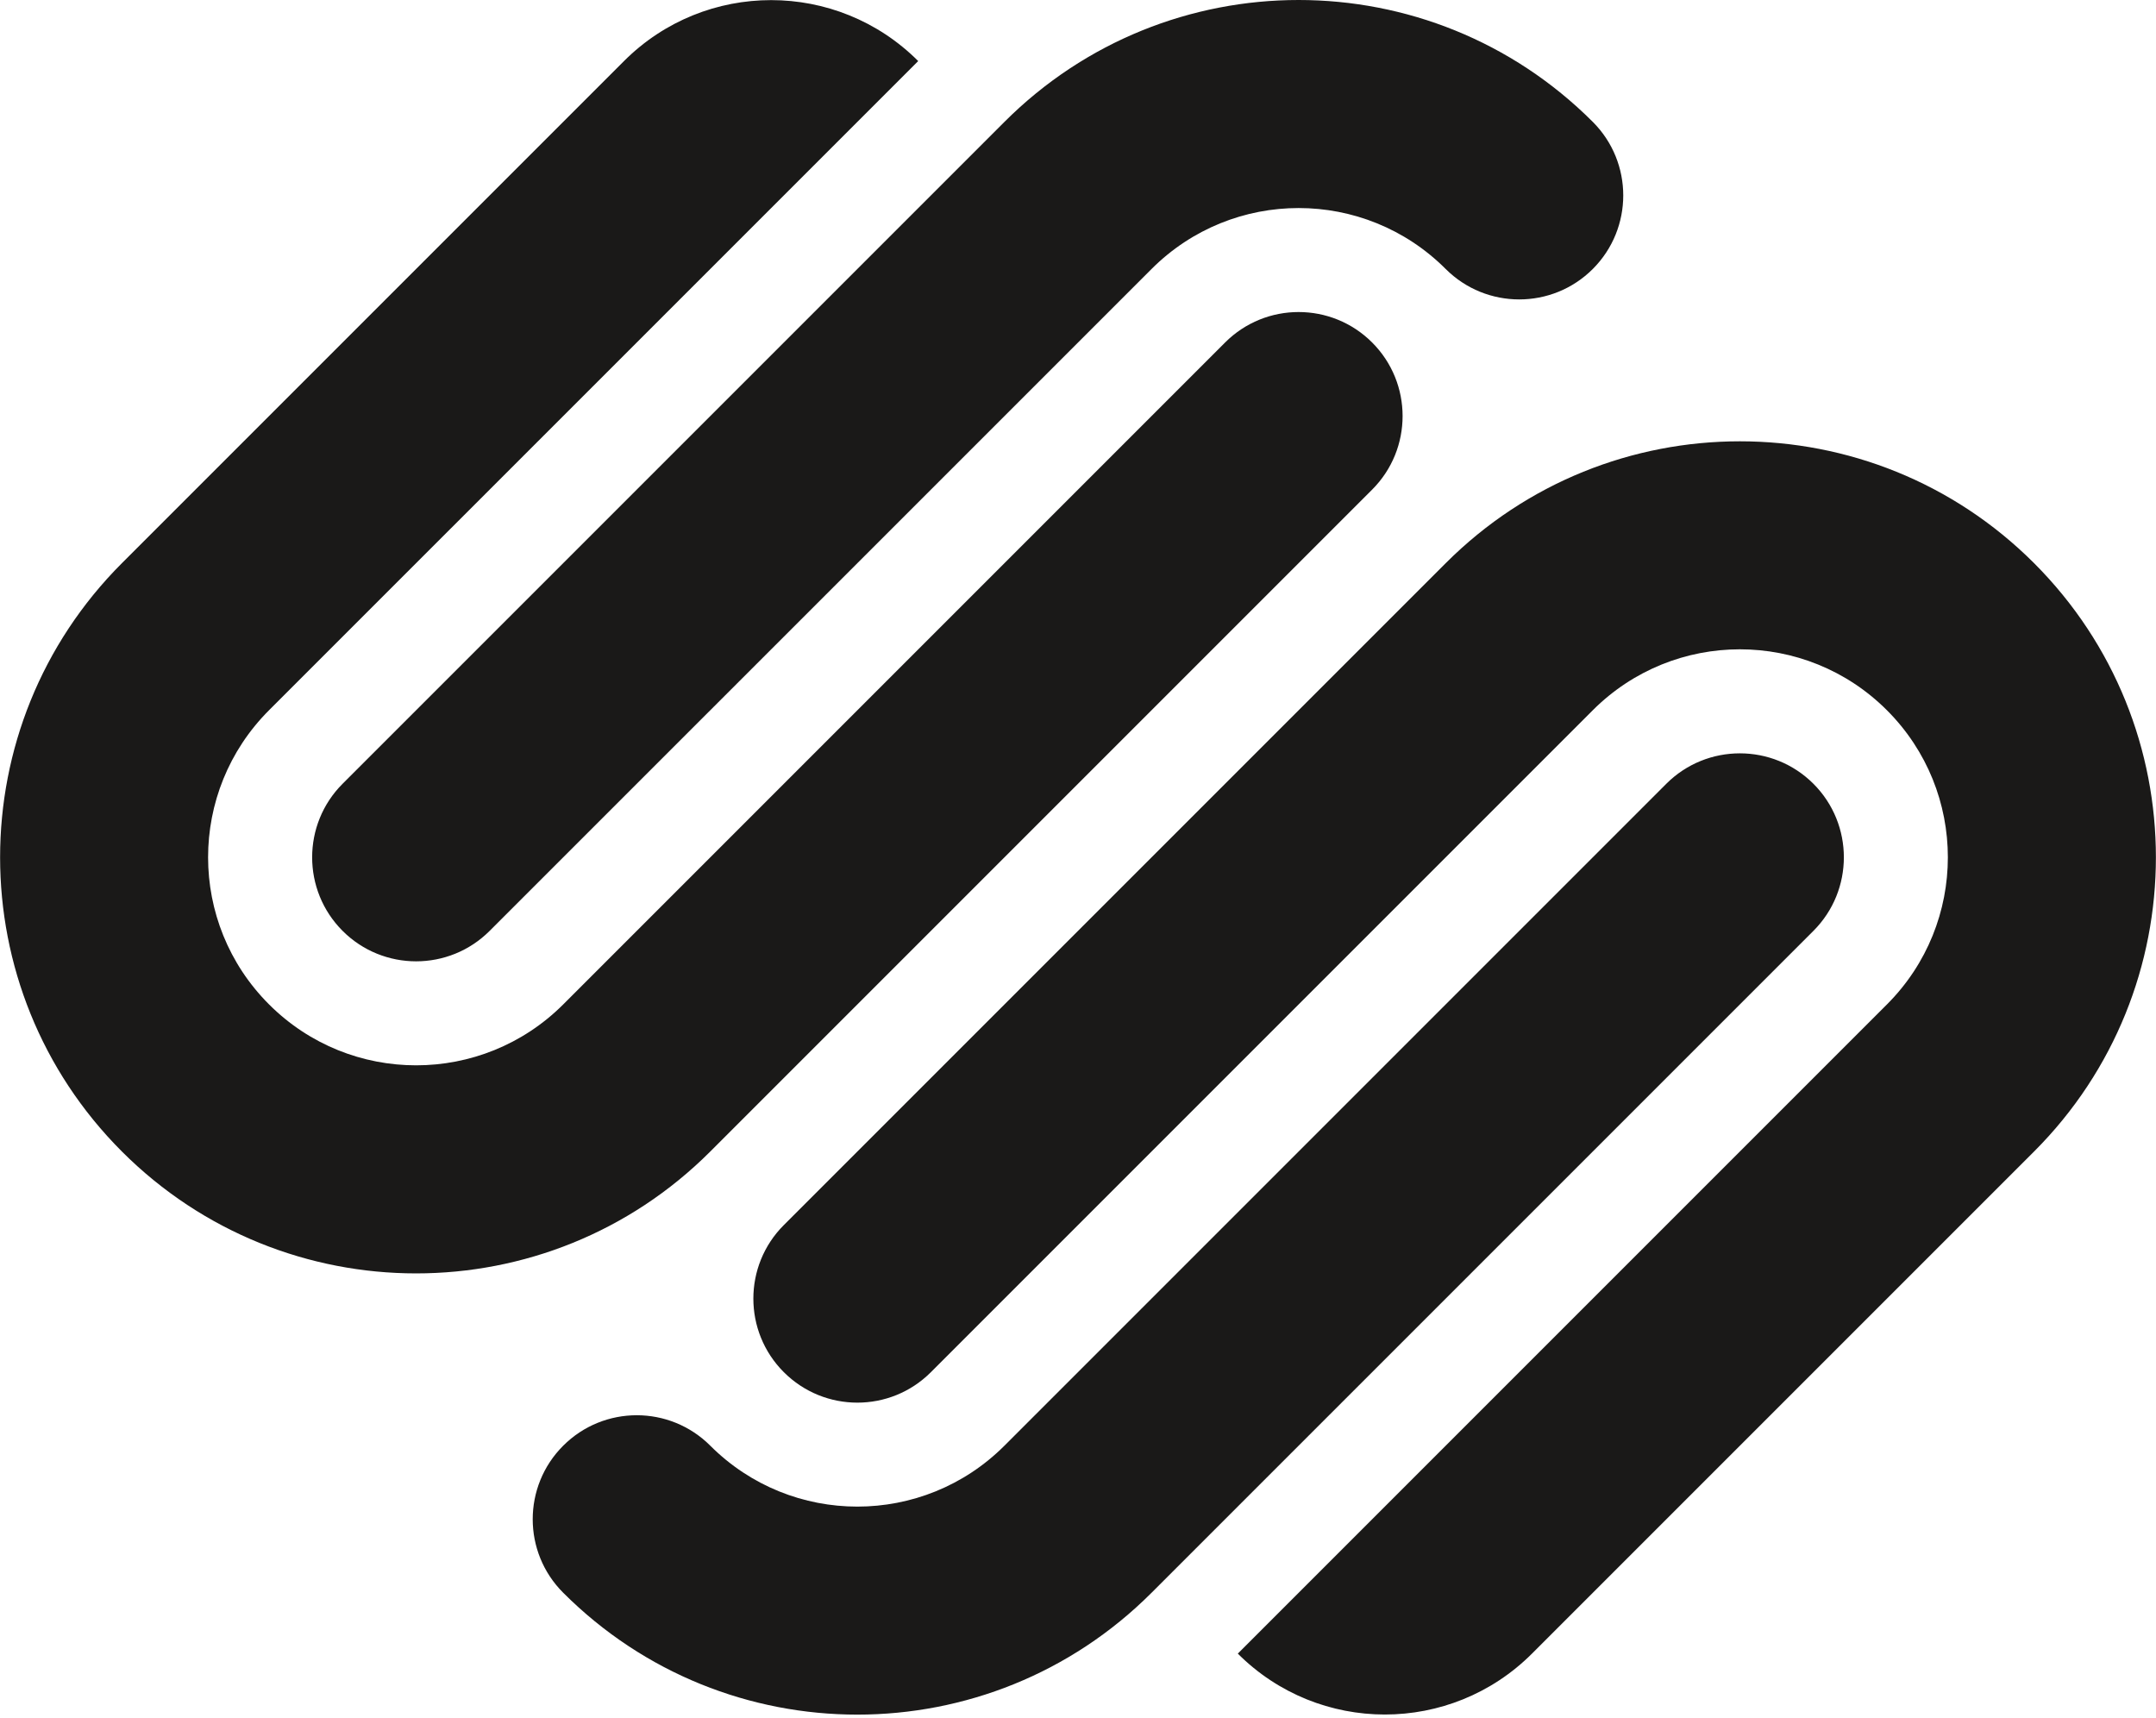
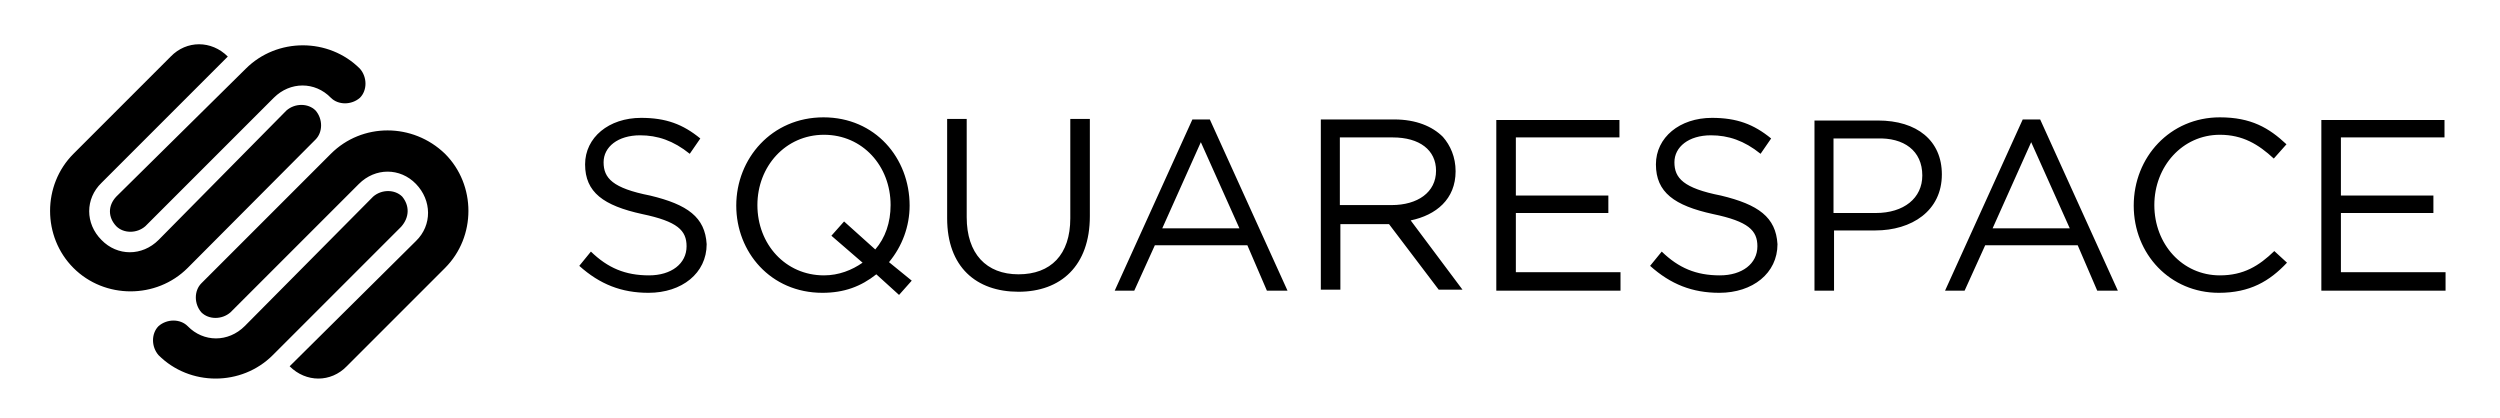
- <svg xmlns="http://www.w3.org/2000/svg" width="2500" height="1992" viewBox="0 0 256 204" preserveAspectRatio="xMidYMid">
-   <path d="M162.931 40.67c-4.823-4.824-12.644-4.824-17.464 0L66.87 119.268c-9.651 9.643-25.287 9.643-34.931 0-9.654-9.647-9.654-25.285 0-34.937L109.023 7.25c-9.646-9.649-25.288-9.649-34.934 0l-59.622 59.62c-19.29 19.294-19.29 50.57 0 69.866 19.295 19.295 50.57 19.295 69.865 0l78.599-78.599c4.82-4.823 4.82-12.644 0-17.467zm26.199-26.197c-19.295-19.297-50.57-19.297-69.865 0L40.67 93.067c-4.82 4.82-4.82 12.646 0 17.467 4.823 4.823 12.64 4.823 17.464 0l78.602-78.594c9.646-9.649 25.282-9.649 34.926 0 4.828 4.82 12.646 4.82 17.469 0 4.823-4.828 4.823-12.644 0-17.467zm26.201 78.594c-4.823-4.818-12.646-4.818-17.469 0l-78.597 78.597c-9.646 9.646-25.287 9.646-34.933 0-4.82-4.82-12.639-4.82-17.462 0-4.83 4.825-4.83 12.646 0 17.464 19.287 19.295 50.57 19.295 69.865 0l78.596-78.594c4.82-4.82 4.82-12.646 0-17.467zm26.202-26.196c-19.295-19.292-50.575-19.292-69.865 0L93.066 145.47c-4.823 4.818-4.823 12.644 0 17.464 4.826 4.826 12.647 4.826 17.467 0l78.597-78.597c9.643-9.648 25.287-9.648 34.931 0 9.646 9.647 9.646 25.285 0 34.932l-77.084 77.086c9.646 9.643 25.28 9.643 34.934 0l59.622-59.62c19.29-19.297 19.29-50.572 0-69.864z" fill="#1A1918" />
+ <svg xmlns="http://www.w3.org/2000/svg" viewBox="70 356 473 79">
+   <path fill="none" d="M0 285.1h612v221.7H0z" />
+   <path d="M242.1 394.9c0-9-6.5-16.7-16.3-16.7s-16.5 7.8-16.5 16.7c0 8.8 6.5 16.5 16.3 16.5 4.1 0 7.3-1.2 10.2-3.5l4.3 3.9 2.4-2.7-4.3-3.5c2.5-3 3.9-6.8 3.9-10.7zm-6.5 8.3l-5.9-5.3-2.4 2.7 5.9 5.1c-2 1.4-4.5 2.4-7.3 2.4-7.3 0-12.6-5.9-12.6-13.3 0-7.3 5.3-13.3 12.6-13.3s12.6 5.9 12.6 13.3c0 3.3-1 6.2-2.9 8.4zm36.9-5.9c0 6.9-3.7 10.6-9.8 10.6-6.1 0-9.8-3.9-9.8-10.8v-18.6h-3.7v18.8c0 9.2 5.5 13.9 13.5 13.9s13.5-4.9 13.5-14.3v-18.4h-3.7v18.8zM490 408.1c-7.1 0-12.4-5.9-12.4-13.3 0-7.3 5.3-13.3 12.4-13.3 4.3 0 7.3 1.8 10.2 4.5l2.4-2.7c-3.3-3.1-6.7-5.1-12.6-5.1-9.4 0-16.3 7.5-16.3 16.7s6.9 16.5 16.1 16.5c5.9 0 9.6-2.2 12.9-5.7l-2.4-2.2c-2.9 2.8-5.8 4.6-10.3 4.6zm22.9-.6v-11.2h17.5V393h-17.5v-11h19.6v-3.3h-23.3V411h23.5v-3.5h-19.8zm-87.6-28.7h-12V411h3.7v-11.4h7.8c6.9 0 12.6-3.7 12.6-10.6 0-6.4-4.7-10.2-12.1-10.2zm8.4 10.4c0 4.3-3.5 7.1-8.8 7.1h-8v-14.1h8.2c5.1-.2 8.6 2.3 8.6 7zM193 393c-7.1-1.4-8.8-3.3-8.8-6.3 0-2.9 2.7-5.1 6.9-5.1 3.3 0 6.3 1 9.4 3.5l2-2.9c-3.3-2.7-6.5-3.9-11.2-3.9-6.1 0-10.6 3.7-10.6 8.8 0 5.3 3.5 7.8 10.8 9.4 6.7 1.4 8.4 3.1 8.4 6.1 0 3.3-2.9 5.5-7.1 5.5-4.5 0-7.8-1.4-11-4.5l-2.2 2.7c3.9 3.5 8 5.1 13.1 5.1 6.3 0 11-3.7 11-9.2-.3-5.1-3.6-7.5-10.7-9.2zm163.8 3.3h17.5V393h-17.5v-11h19.6v-3.3h-23.3V411h23.5v-3.5h-19.8v-11.2zm38.8-3.3c-7.1-1.4-8.8-3.3-8.8-6.3 0-2.9 2.7-5.1 6.9-5.1 3.3 0 6.3 1 9.4 3.5l2-2.9c-3.3-2.7-6.5-3.9-11.2-3.9-6.1 0-10.6 3.7-10.6 8.8 0 5.3 3.5 7.8 10.8 9.4 6.7 1.4 8.4 3.1 8.4 6.1 0 3.3-2.9 5.5-7.1 5.5-4.5 0-7.8-1.4-11-4.5l-2.2 2.7c3.9 3.5 8 5.1 13.1 5.1 6.3 0 11-3.7 11-9.2-.3-5.1-3.6-7.5-10.7-9.2zm-100-14.4L280.9 411h3.7l3.9-8.6H306l3.7 8.6h3.9l-14.7-32.4h-3.3zm-5.7 20.6l7.3-16.3 7.3 16.3h-14.6zm162.8-20.6L438 411h3.7l3.9-8.6h17.5l3.7 8.6h3.9L456 378.6h-3.3zm-5.7 20.6l7.3-16.3 7.3 16.3H447zm-101.6-10.8c0-2.7-1-4.9-2.4-6.5-2-2-5.1-3.3-9.2-3.3h-13.9v32.2h3.7v-12.4h9.2l9.4 12.4h4.5l-9.8-13.1c4.8-1 8.5-4 8.5-9.3zm-21.9 6.7V382h10c5.1 0 8.2 2.4 8.2 6.3 0 4.1-3.5 6.5-8.4 6.5h-9.8v.3zM92 398.8c1.4 1.4 3.9 1.4 5.5 0l24.3-24.3c3.1-3.1 7.8-3.1 10.8 0 1.4 1.4 3.9 1.4 5.5 0 1.4-1.4 1.4-3.9 0-5.5-5.9-5.9-15.7-5.9-21.6 0L92 393.2c-1.6 1.7-1.6 3.9 0 5.6zm37.7-16.4c1.4-1.4 1.4-3.9 0-5.5-1.4-1.4-3.9-1.4-5.5 0L100 401.4c-3.1 3.1-7.8 3.1-10.8 0-3.1-3.1-3.1-7.8 0-10.8l23.9-23.9c-3.1-3.1-7.8-3.1-10.8 0l-18.4 18.4c-5.9 5.9-5.9 15.7 0 21.6 5.9 5.9 15.7 5.9 21.6 0l24.2-24.3zm2.9 2.7l-24.5 24.5c-1.4 1.4-1.4 3.9 0 5.5 1.4 1.4 3.9 1.4 5.5 0l24.3-24.3c3.1-3.1 7.8-3.1 10.8 0s3.1 7.8 0 10.8l-23.9 23.7c3.1 3.1 7.8 3.1 10.8 0l18.6-18.6c5.9-5.9 5.9-15.7 0-21.6-6.1-5.9-15.7-5.9-21.6 0zm13.5 8.1c-1.4-1.4-3.9-1.4-5.5 0l-24.3 24.5c-3.1 3.1-7.8 3.1-10.8 0-1.4-1.4-3.9-1.4-5.5 0-1.4 1.4-1.4 3.9 0 5.5 5.9 5.9 15.7 5.9 21.6 0l24.3-24.3c1.6-1.8 1.6-4 .2-5.7z" />
</svg>
